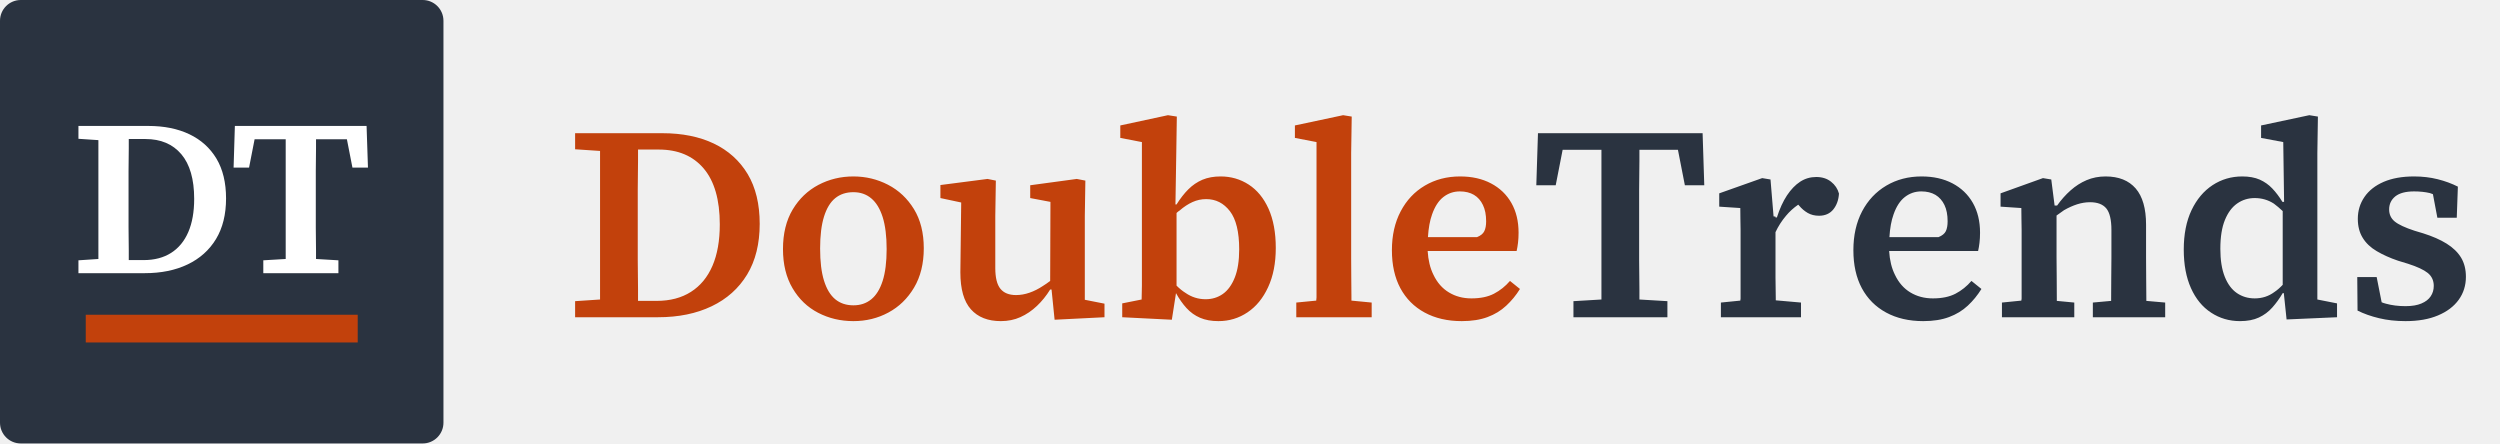
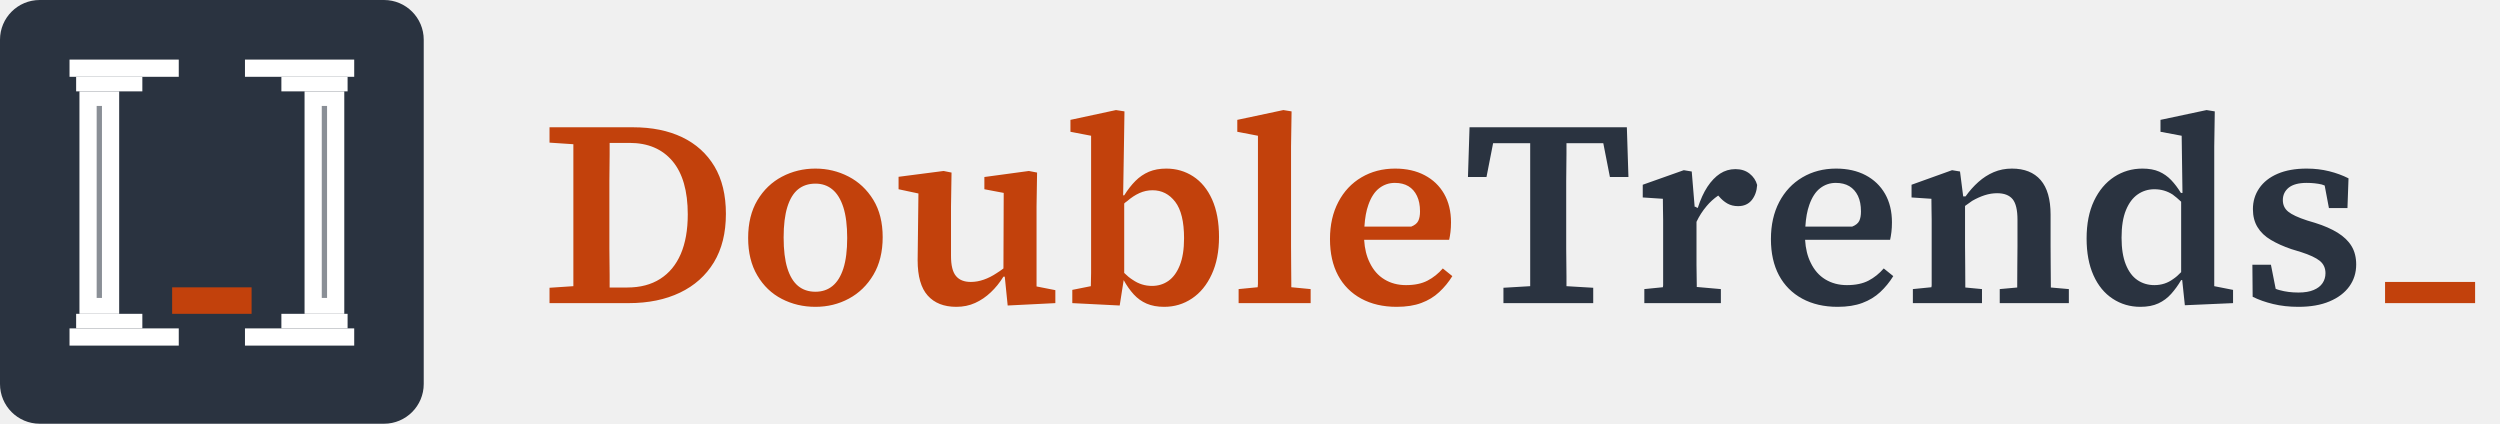
- <svg xmlns="http://www.w3.org/2000/svg" viewBox="0 0 451 80" width="451" height="80">
-   <rect width="80" height="80" rx="3.75" fill="#2A3340" />
-   <path d="M26.11 49.28L14.15 49.28L14.15 46.96L17.75 46.72Q17.75 45.96 17.75 45.2L17.75 45.2L17.75 26.8Q17.75 26.04 17.75 25.28L17.75 25.28L14.15 25.04L14.15 22.72L26.75 22.72Q31.03 22.72 34.17 24.22Q37.31 25.72 39.05 28.62Q40.78 31.52 40.78 35.8L40.78 35.8Q40.78 40.12 38.97 43.12Q37.15 46.12 33.85 47.7Q30.55 49.28 26.11 49.28L26.11 49.28M26.23 25.08L23.23 25.08Q23.23 25.92 23.23 26.76L23.23 26.76Q23.19 28.8 23.19 30.84L23.19 30.84L23.19 41.04Q23.19 43.12 23.23 45.16L23.23 45.16Q23.23 46.04 23.23 46.92L23.23 46.92L25.91 46.92Q28.83 46.92 30.87 45.62Q32.91 44.32 33.97 41.86Q35.03 39.4 35.03 35.88L35.03 35.88Q35.03 30.56 32.71 27.82Q30.39 25.08 26.23 25.08L26.23 25.08M61.05 49.28L47.5 49.28L47.5 46.96L51.54 46.72Q51.54 45.96 51.54 45.2L51.54 45.2L51.54 26.8Q51.54 25.96 51.54 25.12L51.54 25.12L45.93 25.12L44.93 30.24L42.14 30.24L42.37 22.72L66.13 22.72L66.38 30.24L63.58 30.24L62.58 25.12L57.01 25.12Q57.01 25.92 57.01 26.76L57.01 26.76Q56.97 28.8 56.97 30.84L56.97 30.84L56.97 41.08Q56.97 43.16 57.01 45.2L57.01 45.2Q57.01 45.96 57.01 46.72L57.01 46.72L61.05 46.96L61.05 49.28" fill="#FFFFFF" />
-   <rect x="15.47" y="56.78" width="49.06" height="5.00" fill="#C2410C" />
+ <svg xmlns="http://www.w3.org/2000/svg" viewBox="0 0 472 80" width="472" height="80">
+   <g transform="scale(1.25)">
+     <rect width="64" height="64" rx="6" fill="#2A3340" />
+     <g fill="#FFFFFF">
+       <rect x="10.5" y="9" width="16.5" height="2.6" />
+       <rect x="11.5" y="11.6" width="10" height="2.2" />
+       <rect x="12" y="13.8" width="6" height="33.6" />
+       <rect x="11.5" y="47.4" width="10" height="2.2" />
+       <rect x="10.5" y="49.6" width="16.5" height="2.6" />
+       <g transform="translate(64 0) scale(-1 1)">
+         <rect x="10.5" y="9" width="16.5" height="2.6" />
+         <rect x="11.5" y="11.6" width="10" height="2.2" />
+         <rect x="12" y="13.8" width="6" height="33.6" />
+         <rect x="11.5" y="47.4" width="10" height="2.2" />
+         <rect x="10.5" y="49.6" width="16.5" height="2.6" />
+       </g>
+     </g>
+     <rect x="14.6" y="16" width="0.8" height="29" fill="#2A3340" fill-opacity="0.55" />
+     <g transform="translate(64 0) scale(-1 1)">
+       <rect x="14.6" y="16" width="0.8" height="29" fill="#2A3340" fill-opacity="0.55" />
+     </g>
+     <rect x="26" y="43.4" width="12" height="4" fill="#C2410C" />
+   </g>
  <path d="M118.7 57.23L103.75 57.23L103.75 54.33L108.25 54.03Q108.25 53.08 108.25 52.13L108.25 52.13L108.25 29.13Q108.25 28.18 108.25 27.23L108.25 27.23L103.75 26.93L103.75 24.03L119.5 24.03Q124.85 24.03 128.78 25.9Q132.7 27.78 134.88 31.4Q137.05 35.03 137.05 40.38L137.05 40.38Q137.05 45.78 134.78 49.53Q132.5 53.28 128.38 55.25Q124.25 57.23 118.7 57.23L118.7 57.23M118.85 26.98L115.1 26.98Q115.1 28.03 115.1 29.08L115.1 29.08Q115.05 31.63 115.05 34.17L115.05 34.17L115.05 46.93Q115.05 49.53 115.1 52.08L115.1 52.08Q115.1 53.18 115.1 54.28L115.1 54.28L118.45 54.28Q122.1 54.28 124.65 52.65Q127.2 51.03 128.53 47.95Q129.85 44.88 129.85 40.48L129.85 40.48Q129.85 33.83 126.95 30.4Q124.05 26.98 118.85 26.98L118.85 26.98M153.95 57.93L153.95 57.93Q150.5 57.93 147.6 56.43Q144.7 54.93 142.98 52Q141.25 49.08 141.25 44.93L141.25 44.93Q141.25 40.73 143 37.8Q144.75 34.88 147.65 33.35Q150.55 31.83 153.95 31.83L153.95 31.83Q157.3 31.83 160.2 33.33Q163.1 34.83 164.88 37.73Q166.65 40.63 166.65 44.78L166.65 44.78Q166.65 48.93 164.9 51.88Q163.15 54.83 160.27 56.38Q157.4 57.93 153.95 57.93M153.95 55.08L153.95 55.08Q155.85 55.08 157.17 54Q158.5 52.93 159.23 50.68Q159.95 48.43 159.95 44.93L159.95 44.93Q159.95 41.43 159.23 39.15Q158.5 36.88 157.17 35.78Q155.85 34.67 153.95 34.67L153.95 34.67Q152 34.67 150.67 35.75Q149.35 36.83 148.65 39.08Q147.95 41.33 147.95 44.83L147.95 44.83Q147.95 48.38 148.65 50.63Q149.35 52.88 150.67 53.98Q152 55.08 153.95 55.08M180.55 57.93L180.55 57.93Q177.05 57.93 175.15 55.8Q173.25 53.68 173.25 49.13L173.25 49.13L173.4 36.53L169.65 35.73L169.65 33.38L178.15 32.28L179.65 32.58L179.55 38.98L179.55 48.33Q179.55 50.98 180.48 52.1Q181.4 53.23 183.3 53.23L183.3 53.23Q184.5 53.23 185.73 52.8Q186.95 52.38 188.15 51.58L188.15 51.58Q188.8 51.18 189.45 50.68L189.45 50.68L189.5 36.42L185.85 35.73L185.85 33.42L194.25 32.28L195.8 32.58L195.7 38.98L195.7 54.08L199.25 54.78L199.25 57.23L190.25 57.68L189.7 52.23L189.45 52.23Q188.4 53.93 187.05 55.2Q185.7 56.48 184.1 57.2Q182.5 57.93 180.55 57.93M211.4 57.68L202.45 57.23L202.45 54.73L205.95 54.03Q206 52.78 206 51.48L206 51.48L206 25.63L202.1 24.88L202.1 22.63L210.7 20.78L212.3 21.03L212.2 27.63L212.05 36.88L212.25 36.88Q213.25 35.28 214.38 34.15Q215.5 33.03 216.93 32.42Q218.35 31.83 220.2 31.83L220.2 31.83Q223 31.83 225.27 33.3Q227.55 34.78 228.85 37.67Q230.15 40.58 230.15 44.73L230.15 44.73Q230.15 48.83 228.77 51.8Q227.4 54.78 225.05 56.35Q222.7 57.93 219.8 57.93L219.8 57.93Q217.9 57.93 216.5 57.33Q215.1 56.73 214.05 55.58L214.05 55.58Q213 54.43 212.15 52.88L212.15 52.88L211.4 57.68M212.25 38.42L212.25 51.53Q213.05 52.33 213.85 52.83L213.85 52.83Q215.5 53.98 217.5 53.98L217.5 53.98Q219.25 53.98 220.6 53.03Q221.95 52.08 222.75 50.08Q223.55 48.08 223.55 44.98L223.55 44.98Q223.55 40.28 221.88 38.1Q220.2 35.92 217.6 35.92L217.6 35.92Q216.3 35.92 215.13 36.45Q213.95 36.98 212.8 37.98L212.8 37.98Q212.5 38.17 212.25 38.42L212.25 38.42M247.45 57.23L233.85 57.23L233.85 54.58L237.45 54.23Q237.45 53.93 237.5 53.63L237.5 53.63Q237.5 51.83 237.5 50.03L237.5 50.03L237.5 25.63L233.6 24.88L233.6 22.63L242.3 20.78L243.85 21.03L243.75 27.63L243.75 46.48Q243.75 48.23 243.77 50.03Q243.8 51.83 243.8 53.63L243.8 53.63Q243.8 53.93 243.8 54.23L243.8 54.23L247.45 54.58L247.45 57.23M263.7 57.93L263.7 57.93Q259.85 57.93 257 56.38Q254.15 54.83 252.62 51.98Q251.1 49.13 251.1 45.13Q251.1 41.13 252.68 38.13Q254.25 35.13 257.05 33.48Q259.85 31.83 263.4 31.83L263.4 31.83Q266.6 31.83 268.97 33.08Q271.35 34.33 272.65 36.6Q273.95 38.88 273.95 41.98L273.95 41.98Q273.95 42.98 273.85 43.8Q273.75 44.63 273.6 45.28L273.6 45.28L257.55 45.28Q257.7 47.78 258.6 49.58L258.6 49.58Q259.6 51.68 261.38 52.75Q263.15 53.83 265.45 53.83L265.45 53.83Q267.9 53.83 269.52 52.98Q271.15 52.13 272.4 50.68L272.4 50.68L274.2 52.13Q273.15 53.83 271.72 55.15Q270.3 56.48 268.35 57.2Q266.4 57.93 263.7 57.93M257.6 42.78L257.6 42.78L266.45 42.78Q267.45 42.38 267.77 41.7Q268.1 41.03 268.1 39.92L268.1 39.92Q268.1 38.17 267.52 36.98Q266.95 35.78 265.9 35.15Q264.85 34.53 263.35 34.53L263.35 34.53Q261.7 34.53 260.4 35.53Q259.1 36.53 258.35 38.67L258.35 38.67Q257.75 40.33 257.6 42.78" fill="#C2410C" />
  <path d="M300.8 57.23L283.85 57.23L283.85 54.33L288.9 54.03Q288.9 53.08 288.9 52.13L288.9 52.13L288.9 29.13Q288.9 28.08 288.9 27.03L288.9 27.03L281.9 27.03L280.65 33.42L277.15 33.42L277.45 24.03L307.15 24.03L307.45 33.42L303.95 33.42L302.7 27.03L295.75 27.03Q295.75 28.03 295.75 29.08L295.75 29.08Q295.7 31.63 295.7 34.17L295.7 34.17L295.7 46.98Q295.7 49.58 295.75 52.13L295.75 52.13Q295.75 53.08 295.75 54.03L295.75 54.03L300.8 54.33L300.8 57.23M324.9 57.23L310.45 57.23L310.45 54.58L313.95 54.23Q313.95 54.08 314 53.88L314 53.88Q314 52.03 314 50.08L314 50.08L314 41.48Q314 40.48 313.97 39.5Q313.95 38.53 313.95 37.53L313.95 37.53L310.15 37.28L310.15 34.88L317.9 32.13L319.4 32.38L319.95 39.03L320.3 39.08L320.3 39.23L320.55 39.23Q321.3 36.88 322.37 35.25Q323.45 33.63 324.75 32.78Q326.05 31.93 327.65 31.93Q329.25 31.93 330.32 32.78Q331.4 33.63 331.75 34.92L331.75 34.92Q331.65 36.63 330.73 37.78Q329.8 38.92 328.15 38.92L328.15 38.92Q327 38.92 326.12 38.42Q325.25 37.92 324.55 37.08L324.55 37.08L324.4 36.92Q323.15 37.78 322.2 38.92L322.2 38.92Q321.05 40.28 320.3 41.88L320.3 41.88L320.3 50.08Q320.3 52.03 320.35 53.88L320.35 53.88Q320.35 54.03 320.35 54.18L320.35 54.18L324.9 54.58L324.9 57.23M346.95 57.93L346.95 57.93Q343.1 57.93 340.25 56.38Q337.4 54.83 335.87 51.98Q334.35 49.13 334.35 45.13Q334.35 41.13 335.92 38.13Q337.5 35.13 340.3 33.48Q343.1 31.83 346.65 31.83L346.65 31.83Q349.85 31.83 352.23 33.08Q354.6 34.33 355.9 36.6Q357.2 38.88 357.2 41.98L357.2 41.98Q357.2 42.98 357.1 43.8Q357 44.63 356.85 45.28L356.85 45.28L340.8 45.28Q340.95 47.78 341.85 49.58L341.85 49.58Q342.85 51.68 344.62 52.75Q346.4 53.83 348.7 53.83L348.7 53.83Q351.15 53.83 352.78 52.98Q354.4 52.13 355.65 50.68L355.65 50.68L357.45 52.13Q356.4 53.83 354.98 55.15Q353.55 56.48 351.6 57.2Q349.65 57.93 346.95 57.93M340.85 42.78L340.85 42.78L349.7 42.78Q350.7 42.38 351.03 41.7Q351.35 41.03 351.35 39.92L351.35 39.92Q351.35 38.17 350.78 36.98Q350.2 35.78 349.15 35.15Q348.1 34.53 346.6 34.53L346.6 34.53Q344.95 34.53 343.65 35.53Q342.35 36.53 341.6 38.67L341.6 38.67Q341 40.33 340.85 42.78M374.2 57.23L361.15 57.23L361.15 54.58L364.65 54.23Q364.65 54.08 364.7 53.88L364.7 53.88Q364.7 52.03 364.7 50.08L364.7 50.08L364.7 41.48Q364.7 40.48 364.67 39.5Q364.65 38.53 364.65 37.53L364.65 37.53L360.9 37.28L360.9 34.88L368.55 32.13L370.05 32.38L370.65 37.08L371.1 37.08Q372.2 35.53 373.53 34.35Q374.85 33.17 376.42 32.5Q378 31.83 379.85 31.83L379.85 31.83Q383.4 31.83 385.28 34Q387.15 36.17 387.15 40.53L387.15 40.53L387.15 46.48Q387.15 48.18 387.17 50.1Q387.2 52.03 387.2 53.88L387.2 53.88Q387.2 54.08 387.2 54.28L387.2 54.28L390.6 54.58L390.6 57.23L377.55 57.23L377.55 54.58L380.85 54.28Q380.85 54.08 380.85 53.88L380.85 53.88Q380.85 52.03 380.87 50.1Q380.9 48.18 380.9 46.48L380.9 46.48L380.9 41.48Q380.9 38.73 379.98 37.6Q379.05 36.48 377.05 36.48L377.05 36.48Q375.9 36.48 374.73 36.85Q373.55 37.23 372.35 37.92L372.35 37.92Q371.7 38.38 371 38.88L371 38.88L371 46.48Q371 48.13 371.03 50.08Q371.05 52.03 371.05 53.88L371.05 53.88Q371.05 54.08 371.05 54.28L371.05 54.28L374.2 54.58L374.2 57.23M404.1 57.93L404.1 57.93Q401.2 57.93 398.88 56.4Q396.55 54.88 395.25 51.98Q393.95 49.08 393.95 45.03L393.95 45.03Q393.95 40.88 395.35 37.92Q396.75 34.98 399.15 33.4Q401.55 31.83 404.5 31.83L404.5 31.83Q406.35 31.83 407.65 32.4Q408.95 32.98 409.92 34Q410.9 35.03 411.75 36.42L411.75 36.42L412.05 36.42L411.9 25.63L407.9 24.88L407.9 22.63L416.6 20.78L418.15 21.03L418.05 27.63L418.05 54.03L421.6 54.73L421.6 57.23L412.5 57.63L412 52.88L411.8 52.88Q410.95 54.33 409.92 55.48Q408.9 56.63 407.5 57.28Q406.1 57.93 404.1 57.93M411.8 51.38L411.8 38.08Q410.95 37.28 410.2 36.73L410.2 36.73Q408.65 35.73 406.75 35.73L406.75 35.73Q405 35.73 403.6 36.7Q402.2 37.67 401.38 39.67Q400.55 41.68 400.55 44.88L400.55 44.88Q400.55 47.93 401.35 49.93Q402.15 51.93 403.55 52.88Q404.95 53.83 406.75 53.83L406.75 53.83Q408.75 53.83 410.3 52.68L410.3 52.68Q411.05 52.18 411.8 51.38L411.8 51.38M433.95 57.93L433.95 57.93Q431.35 57.93 429.17 57.4Q427 56.88 425.3 56.03L425.3 56.03L425.25 49.98L428.75 49.98L429.65 54.53Q430 54.68 430.4 54.78L430.4 54.78Q432 55.23 433.95 55.23L433.95 55.23Q435.7 55.23 436.82 54.75Q437.95 54.28 438.5 53.45Q439.05 52.63 439.05 51.58L439.05 51.58Q439.05 50.13 437.98 49.25Q436.9 48.38 434.4 47.58L434.4 47.58L432.6 47.03Q430.4 46.28 428.75 45.3Q427.1 44.33 426.23 42.9Q425.35 41.48 425.35 39.48L425.35 39.48Q425.35 37.28 426.55 35.53Q427.75 33.78 430.03 32.8Q432.3 31.83 435.5 31.83L435.5 31.83Q437.75 31.83 439.75 32.33Q441.75 32.83 443.4 33.67L443.4 33.67L443.2 39.28L439.7 39.28L438.9 35.03Q438.6 34.92 438.35 34.83L438.35 34.83Q437.05 34.53 435.5 34.53L435.5 34.53Q433.25 34.53 432.12 35.42Q431 36.33 431 37.78L431 37.78Q431 39.13 432 39.95Q433 40.78 435.6 41.63L435.6 41.63L437.1 42.08Q439.65 42.88 441.37 43.95Q443.1 45.03 443.98 46.48Q444.85 47.93 444.85 49.93L444.85 49.93Q444.85 52.28 443.55 54.08Q442.25 55.88 439.82 56.9Q437.4 57.93 433.95 57.93" fill="#2A3340" />
+   <rect x="450.30" y="53.23" width="17.00" height="4.00" fill="#C2410C" />
</svg>
